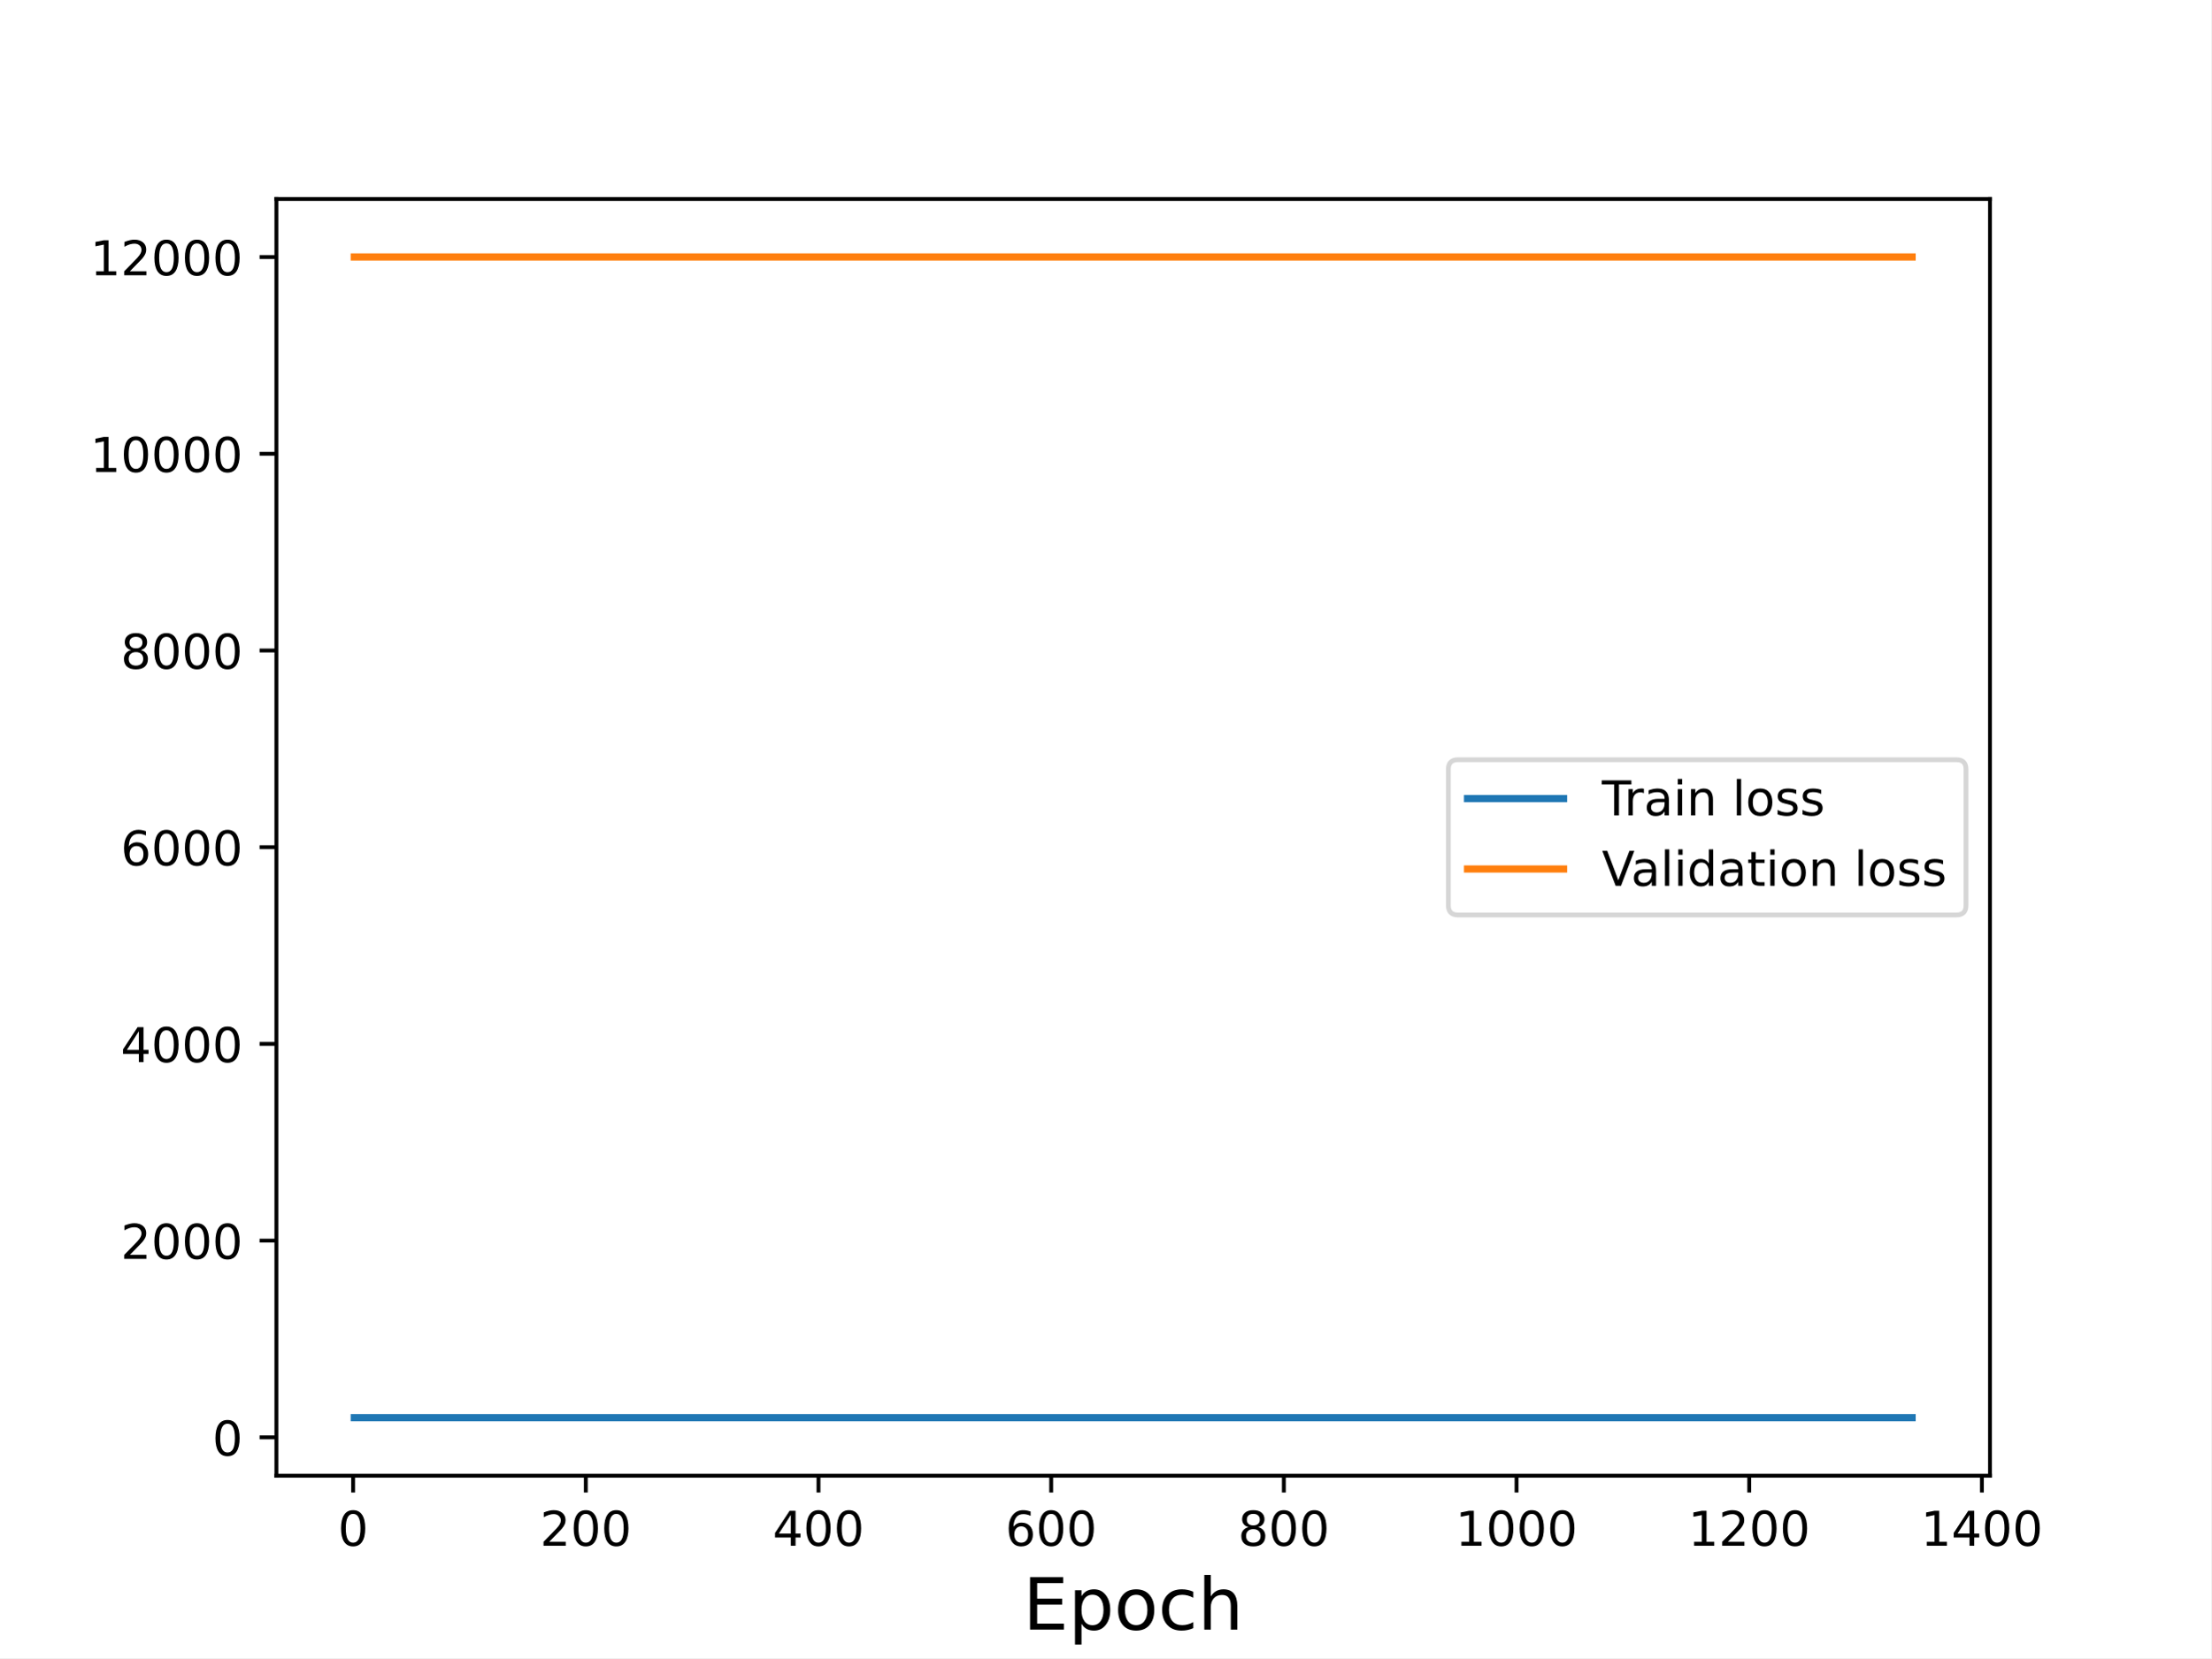
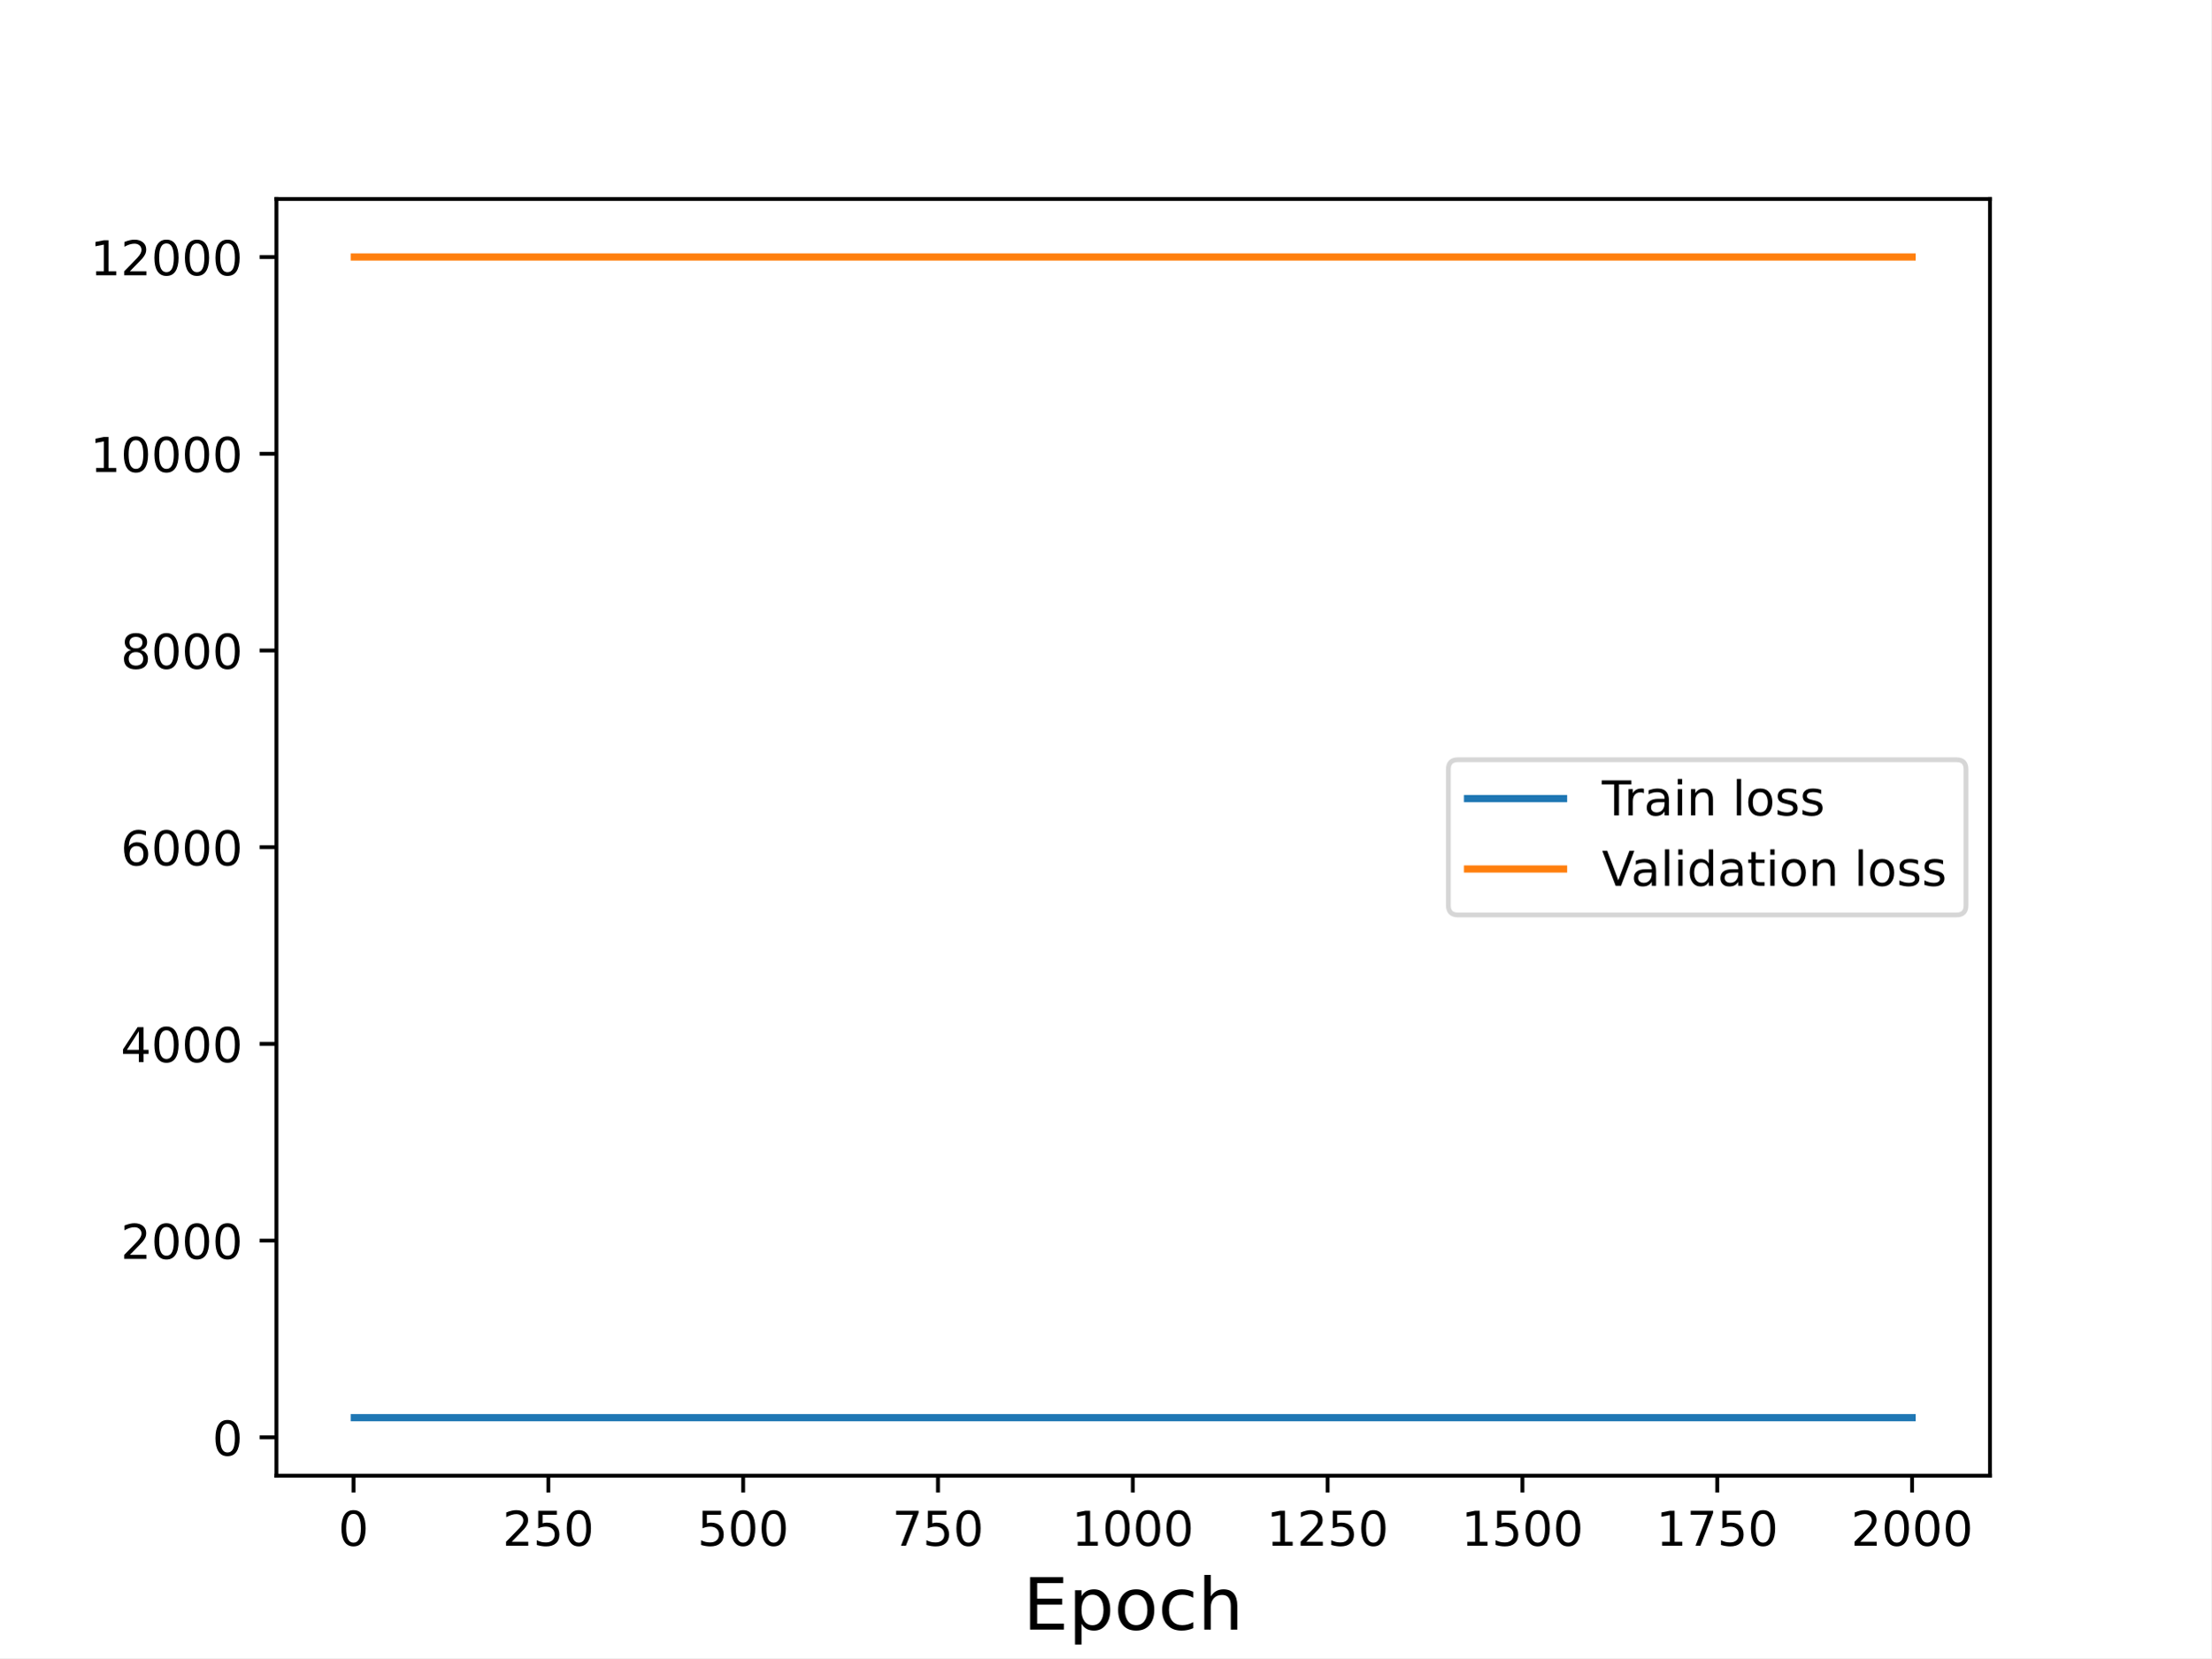
<svg xmlns="http://www.w3.org/2000/svg" xmlns:xlink="http://www.w3.org/1999/xlink" height="345.6pt" version="1.1" viewBox="0 0 460.8 345.6" width="460.8pt">
  <defs>
    <style type="text/css">*{stroke-linecap:butt;stroke-linejoin:round;}</style>
  </defs>
  <g id="figure_1">
    <g id="patch_1">
      <path d="M 0 345.6  L 460.8 345.6  L 460.8 0  L 0 0  z " style="fill:#ffffff;" />
    </g>
    <g id="axes_1">
      <g id="patch_2">
        <path d="M 57.6 307.584  L 414.72 307.584  L 414.72 41.472  L 57.6 41.472  z " style="fill:#ffffff;" />
      </g>
      <g id="matplotlib.axis_1">
        <g id="xtick_1">
          <g id="line2d_1">
            <defs>
-               <path d="M 0 0  L 0 3.5  " id="m9d2460af43" style="stroke:#000000;stroke-width:0.8;" />
-             </defs>
-             <g>
-               <use style="stroke:#000000;stroke-width:0.8;" x="73.59" xlink:href="#m9d2460af43" y="307.584" />
+               <path d="M 0 0  L 0 3.5  " id="m47cefc36af" style="stroke:#000000;stroke-width:0.8;" />
+             </defs>
+             <g>
+               <use style="stroke:#000000;stroke-width:0.8;" x="73.67" xlink:href="#m47cefc36af" y="307.584" />
            </g>
          </g>
          <g id="text_1">
-             <g transform="translate(70.40902 322.1824)scale(0.1 -0.1)">
+             <g transform="translate(70.48907 322.1824)scale(0.1 -0.1)">
              <defs>
                <path d="M 2034 4250  Q 1547 4250 1301 3770  Q 1056 3291 1056 2328  Q 1056 1369 1301 889  Q 1547 409 2034 409  Q 2525 409 2770 889  Q 3016 1369 3016 2328  Q 3016 3291 2770 3770  Q 2525 4250 2034 4250  z M 2034 4750  Q 2819 4750 3233 4129  Q 3647 3509 3647 2328  Q 3647 1150 3233 529  Q 2819 -91 2034 -91  Q 1250 -91 836 529  Q 422 1150 422 2328  Q 422 3509 836 4129  Q 1250 4750 2034 4750  z " id="DejaVuSans-30" transform="scale(0.015625)" />
              </defs>
              <use xlink:href="#DejaVuSans-30" />
            </g>
          </g>
        </g>
        <g id="xtick_2">
          <g id="line2d_2">
            <g>
-               <use style="stroke:#000000;stroke-width:0.8;" x="122.082" xlink:href="#m9d2460af43" y="307.584" />
+               <use style="stroke:#000000;stroke-width:0.8;" x="114.272" xlink:href="#m47cefc36af" y="307.584" />
            </g>
          </g>
          <g id="text_2">
-             <g transform="translate(112.5386 322.1824)scale(0.1 -0.1)">
+             <g transform="translate(104.7287 322.1824)scale(0.1 -0.1)">
              <defs>
                <path d="M 1228 531  L 3431 531  L 3431 0  L 469 0  L 469 531  Q 828 903 1448 1529  Q 2069 2156 2228 2338  Q 2531 2678 2651 2914  Q 2772 3150 2772 3378  Q 2772 3750 2511 3984  Q 2250 4219 1831 4219  Q 1534 4219 1204 4116  Q 875 4013 500 3803  L 500 4441  Q 881 4594 1212 4672  Q 1544 4750 1819 4750  Q 2544 4750 2975 4387  Q 3406 4025 3406 3419  Q 3406 3131 3298 2873  Q 3191 2616 2906 2266  Q 2828 2175 2409 1742  Q 1991 1309 1228 531  z " id="DejaVuSans-32" transform="scale(0.015625)" />
+                 <path d="M 691 4666  L 3169 4666  L 3169 4134  L 1269 4134  L 1269 2991  Q 1406 3038 1543 3061  Q 1681 3084 1819 3084  Q 2600 3084 3056 2656  Q 3513 2228 3513 1497  Q 3513 744 3044 326  Q 2575 -91 1722 -91  Q 1428 -91 1123 -41  Q 819 9 494 109  L 494 744  Q 775 591 1075 516  Q 1375 441 1709 441  Q 2250 441 2565 725  Q 2881 1009 2881 1497  Q 2881 1984 2565 2268  Q 2250 2553 1709 2553  Q 1456 2553 1204 2497  Q 953 2441 691 2322  L 691 4666  z " id="DejaVuSans-35" transform="scale(0.015625)" />
              </defs>
              <use xlink:href="#DejaVuSans-32" />
-               <use x="63.623" xlink:href="#DejaVuSans-30" />
+               <use x="63.623" xlink:href="#DejaVuSans-35" />
              <use x="127.246" xlink:href="#DejaVuSans-30" />
            </g>
          </g>
        </g>
        <g id="xtick_3">
          <g id="line2d_3">
            <g>
-               <use style="stroke:#000000;stroke-width:0.8;" x="170.574" xlink:href="#m9d2460af43" y="307.584" />
+               <use style="stroke:#000000;stroke-width:0.8;" x="154.875" xlink:href="#m47cefc36af" y="307.584" />
            </g>
          </g>
          <g id="text_3">
-             <g transform="translate(161.0307 322.1824)scale(0.1 -0.1)">
-               <defs>
-                 <path d="M 2419 4116  L 825 1625  L 2419 1625  L 2419 4116  z M 2253 4666  L 3047 4666  L 3047 1625  L 3713 1625  L 3713 1100  L 3047 1100  L 3047 0  L 2419 0  L 2419 1100  L 313 1100  L 313 1709  L 2253 4666  z " id="DejaVuSans-34" transform="scale(0.015625)" />
-               </defs>
-               <use xlink:href="#DejaVuSans-34" />
+             <g transform="translate(145.3308 322.1824)scale(0.1 -0.1)">
+               <use xlink:href="#DejaVuSans-35" />
              <use x="63.623" xlink:href="#DejaVuSans-30" />
              <use x="127.246" xlink:href="#DejaVuSans-30" />
            </g>
          </g>
        </g>
        <g id="xtick_4">
          <g id="line2d_4">
            <g>
-               <use style="stroke:#000000;stroke-width:0.8;" x="219.067" xlink:href="#m9d2460af43" y="307.584" />
+               <use style="stroke:#000000;stroke-width:0.8;" x="195.477" xlink:href="#m47cefc36af" y="307.584" />
            </g>
          </g>
          <g id="text_4">
-             <g transform="translate(209.5228 322.1824)scale(0.1 -0.1)">
-               <defs>
-                 <path d="M 2113 2584  Q 1688 2584 1439 2293  Q 1191 2003 1191 1497  Q 1191 994 1439 701  Q 1688 409 2113 409  Q 2538 409 2786 701  Q 3034 994 3034 1497  Q 3034 2003 2786 2293  Q 2538 2584 2113 2584  z M 3366 4563  L 3366 3988  Q 3128 4100 2886 4159  Q 2644 4219 2406 4219  Q 1781 4219 1451 3797  Q 1122 3375 1075 2522  Q 1259 2794 1537 2939  Q 1816 3084 2150 3084  Q 2853 3084 3261 2657  Q 3669 2231 3669 1497  Q 3669 778 3244 343  Q 2819 -91 2113 -91  Q 1303 -91 875 529  Q 447 1150 447 2328  Q 447 3434 972 4092  Q 1497 4750 2381 4750  Q 2619 4750 2861 4703  Q 3103 4656 3366 4563  z " id="DejaVuSans-36" transform="scale(0.015625)" />
-               </defs>
-               <use xlink:href="#DejaVuSans-36" />
-               <use x="63.623" xlink:href="#DejaVuSans-30" />
+             <g transform="translate(185.9329 322.1824)scale(0.1 -0.1)">
+               <defs>
+                 <path d="M 525 4666  L 3525 4666  L 3525 4397  L 1831 0  L 1172 0  L 2766 4134  L 525 4134  L 525 4666  z " id="DejaVuSans-37" transform="scale(0.015625)" />
+               </defs>
+               <use xlink:href="#DejaVuSans-37" />
+               <use x="63.623" xlink:href="#DejaVuSans-35" />
              <use x="127.246" xlink:href="#DejaVuSans-30" />
            </g>
          </g>
        </g>
        <g id="xtick_5">
          <g id="line2d_5">
            <g>
-               <use style="stroke:#000000;stroke-width:0.8;" x="267.559" xlink:href="#m9d2460af43" y="307.584" />
+               <use style="stroke:#000000;stroke-width:0.8;" x="236.079" xlink:href="#m47cefc36af" y="307.584" />
            </g>
          </g>
          <g id="text_5">
-             <g transform="translate(258.0149 322.1824)scale(0.1 -0.1)">
-               <defs>
-                 <path d="M 2034 2216  Q 1584 2216 1326 1975  Q 1069 1734 1069 1313  Q 1069 891 1326 650  Q 1584 409 2034 409  Q 2484 409 2743 651  Q 3003 894 3003 1313  Q 3003 1734 2745 1975  Q 2488 2216 2034 2216  z M 1403 2484  Q 997 2584 770 2862  Q 544 3141 544 3541  Q 544 4100 942 4425  Q 1341 4750 2034 4750  Q 2731 4750 3128 4425  Q 3525 4100 3525 3541  Q 3525 3141 3298 2862  Q 3072 2584 2669 2484  Q 3125 2378 3379 2068  Q 3634 1759 3634 1313  Q 3634 634 3220 271  Q 2806 -91 2034 -91  Q 1263 -91 848 271  Q 434 634 434 1313  Q 434 1759 690 2068  Q 947 2378 1403 2484  z M 1172 3481  Q 1172 3119 1398 2916  Q 1625 2713 2034 2713  Q 2441 2713 2670 2916  Q 2900 3119 2900 3481  Q 2900 3844 2670 4047  Q 2441 4250 2034 4250  Q 1625 4250 1398 4047  Q 1172 3844 1172 3481  z " id="DejaVuSans-38" transform="scale(0.015625)" />
-               </defs>
-               <use xlink:href="#DejaVuSans-38" />
-               <use x="63.623" xlink:href="#DejaVuSans-30" />
-               <use x="127.246" xlink:href="#DejaVuSans-30" />
+             <g transform="translate(223.3538 322.1824)scale(0.1 -0.1)">
+               <defs>
+                 <path d="M 794 531  L 1825 531  L 1825 4091  L 703 3866  L 703 4441  L 1819 4666  L 2450 4666  L 2450 531  L 3481 531  L 3481 0  L 794 0  L 794 531  z " id="DejaVuSans-31" transform="scale(0.015625)" />
+               </defs>
+               <use xlink:href="#DejaVuSans-31" />
+               <use x="63.623" xlink:href="#DejaVuSans-30" />
+               <use x="127.246" xlink:href="#DejaVuSans-30" />
+               <use x="190.869" xlink:href="#DejaVuSans-30" />
            </g>
          </g>
        </g>
        <g id="xtick_6">
          <g id="line2d_6">
            <g>
-               <use style="stroke:#000000;stroke-width:0.8;" x="316.051" xlink:href="#m9d2460af43" y="307.584" />
+               <use style="stroke:#000000;stroke-width:0.8;" x="276.681" xlink:href="#m47cefc36af" y="307.584" />
            </g>
          </g>
          <g id="text_6">
-             <g transform="translate(303.3257 322.1824)scale(0.1 -0.1)">
-               <defs>
-                 <path d="M 794 531  L 1825 531  L 1825 4091  L 703 3866  L 703 4441  L 1819 4666  L 2450 4666  L 2450 531  L 3481 531  L 3481 0  L 794 0  L 794 531  z " id="DejaVuSans-31" transform="scale(0.015625)" />
-               </defs>
-               <use xlink:href="#DejaVuSans-31" />
-               <use x="63.623" xlink:href="#DejaVuSans-30" />
-               <use x="127.246" xlink:href="#DejaVuSans-30" />
+             <g transform="translate(263.9559 322.1824)scale(0.1 -0.1)">
+               <use xlink:href="#DejaVuSans-31" />
+               <use x="63.623" xlink:href="#DejaVuSans-32" />
+               <use x="127.246" xlink:href="#DejaVuSans-35" />
              <use x="190.869" xlink:href="#DejaVuSans-30" />
            </g>
          </g>
        </g>
        <g id="xtick_7">
          <g id="line2d_7">
            <g>
-               <use style="stroke:#000000;stroke-width:0.8;" x="364.543" xlink:href="#m9d2460af43" y="307.584" />
+               <use style="stroke:#000000;stroke-width:0.8;" x="317.283" xlink:href="#m47cefc36af" y="307.584" />
            </g>
          </g>
          <g id="text_7">
-             <g transform="translate(351.8178 322.1824)scale(0.1 -0.1)">
-               <use xlink:href="#DejaVuSans-31" />
-               <use x="63.623" xlink:href="#DejaVuSans-32" />
+             <g transform="translate(304.558 322.1824)scale(0.1 -0.1)">
+               <use xlink:href="#DejaVuSans-31" />
+               <use x="63.623" xlink:href="#DejaVuSans-35" />
              <use x="127.246" xlink:href="#DejaVuSans-30" />
              <use x="190.869" xlink:href="#DejaVuSans-30" />
            </g>
          </g>
        </g>
        <g id="xtick_8">
          <g id="line2d_8">
            <g>
-               <use style="stroke:#000000;stroke-width:0.8;" x="413.035" xlink:href="#m9d2460af43" y="307.584" />
+               <use style="stroke:#000000;stroke-width:0.8;" x="357.885" xlink:href="#m47cefc36af" y="307.584" />
            </g>
          </g>
          <g id="text_8">
-             <g transform="translate(400.3099 322.1824)scale(0.1 -0.1)">
-               <use xlink:href="#DejaVuSans-31" />
-               <use x="63.623" xlink:href="#DejaVuSans-34" />
-               <use x="127.246" xlink:href="#DejaVuSans-30" />
-               <use x="190.869" xlink:href="#DejaVuSans-30" />
-             </g>
-           </g>
-         </g>
-         <g id="text_9">
+             <g transform="translate(345.1602 322.1824)scale(0.1 -0.1)">
+               <use xlink:href="#DejaVuSans-31" />
+               <use x="63.623" xlink:href="#DejaVuSans-37" />
+               <use x="127.246" xlink:href="#DejaVuSans-35" />
+               <use x="190.869" xlink:href="#DejaVuSans-30" />
+             </g>
+           </g>
+         </g>
+         <g id="xtick_9">
+           <g id="line2d_9">
+             <g>
+               <use style="stroke:#000000;stroke-width:0.8;" x="398.487" xlink:href="#m47cefc36af" y="307.584" />
+             </g>
+           </g>
+           <g id="text_9">
+             <g transform="translate(385.7623 322.1824)scale(0.1 -0.1)">
+               <use xlink:href="#DejaVuSans-32" />
+               <use x="63.623" xlink:href="#DejaVuSans-30" />
+               <use x="127.246" xlink:href="#DejaVuSans-30" />
+               <use x="190.869" xlink:href="#DejaVuSans-30" />
+             </g>
+           </g>
+         </g>
+         <g id="text_10">
          <g transform="translate(213.1936 339.6598)scale(0.15 -0.15)">
            <defs>
              <path d="M 628 4666  L 3578 4666  L 3578 4134  L 1259 4134  L 1259 2753  L 3481 2753  L 3481 2222  L 1259 2222  L 1259 531  L 3634 531  L 3634 0  L 628 0  L 628 4666  z " id="DejaVuSans-45" transform="scale(0.015625)" />
              <path d="M 1159 525  L 1159 -1331  L 581 -1331  L 581 3500  L 1159 3500  L 1159 2969  Q 1341 3281 1617 3432  Q 1894 3584 2278 3584  Q 2916 3584 3314 3078  Q 3713 2572 3713 1747  Q 3713 922 3314 415  Q 2916 -91 2278 -91  Q 1894 -91 1617 61  Q 1341 213 1159 525  z M 3116 1747  Q 3116 2381 2855 2742  Q 2594 3103 2138 3103  Q 1681 3103 1420 2742  Q 1159 2381 1159 1747  Q 1159 1113 1420 752  Q 1681 391 2138 391  Q 2594 391 2855 752  Q 3116 1113 3116 1747  z " id="DejaVuSans-70" transform="scale(0.015625)" />
              <path d="M 1959 3097  Q 1497 3097 1228 2736  Q 959 2375 959 1747  Q 959 1119 1226 758  Q 1494 397 1959 397  Q 2419 397 2687 759  Q 2956 1122 2956 1747  Q 2956 2369 2687 2733  Q 2419 3097 1959 3097  z M 1959 3584  Q 2709 3584 3137 3096  Q 3566 2609 3566 1747  Q 3566 888 3137 398  Q 2709 -91 1959 -91  Q 1206 -91 779 398  Q 353 888 353 1747  Q 353 2609 779 3096  Q 1206 3584 1959 3584  z " id="DejaVuSans-6f" transform="scale(0.015625)" />
              <path d="M 3122 3366  L 3122 2828  Q 2878 2963 2633 3030  Q 2388 3097 2138 3097  Q 1578 3097 1268 2742  Q 959 2388 959 1747  Q 959 1106 1268 751  Q 1578 397 2138 397  Q 2388 397 2633 464  Q 2878 531 3122 666  L 3122 134  Q 2881 22 2623 -34  Q 2366 -91 2075 -91  Q 1284 -91 818 406  Q 353 903 353 1747  Q 353 2603 823 3093  Q 1294 3584 2113 3584  Q 2378 3584 2631 3529  Q 2884 3475 3122 3366  z " id="DejaVuSans-63" transform="scale(0.015625)" />
              <path d="M 3513 2113  L 3513 0  L 2938 0  L 2938 2094  Q 2938 2591 2744 2837  Q 2550 3084 2163 3084  Q 1697 3084 1428 2787  Q 1159 2491 1159 1978  L 1159 0  L 581 0  L 581 4863  L 1159 4863  L 1159 2956  Q 1366 3272 1645 3428  Q 1925 3584 2291 3584  Q 2894 3584 3203 3211  Q 3513 2838 3513 2113  z " id="DejaVuSans-68" transform="scale(0.015625)" />
            </defs>
            <use xlink:href="#DejaVuSans-45" />
            <use x="63.184" xlink:href="#DejaVuSans-70" />
            <use x="126.66" xlink:href="#DejaVuSans-6f" />
            <use x="187.842" xlink:href="#DejaVuSans-63" />
            <use x="242.822" xlink:href="#DejaVuSans-68" />
          </g>
        </g>
      </g>
      <g id="matplotlib.axis_2">
        <g id="ytick_1">
-           <g id="line2d_9">
-             <defs>
-               <path d="M 0 0  L -3.5 0  " id="mceeb6ce79f" style="stroke:#000000;stroke-width:0.8;" />
-             </defs>
-             <g>
-               <use style="stroke:#000000;stroke-width:0.8;" x="57.6" xlink:href="#mceeb6ce79f" y="299.588" />
-             </g>
-           </g>
-           <g id="text_10">
+           <g id="line2d_10">
+             <defs>
+               <path d="M 0 0  L -3.5 0  " id="m9af0d51265" style="stroke:#000000;stroke-width:0.8;" />
+             </defs>
+             <g>
+               <use style="stroke:#000000;stroke-width:0.8;" x="57.6" xlink:href="#m9af0d51265" y="299.588" />
+             </g>
+           </g>
+           <g id="text_11">
            <g transform="translate(44.2375 303.3876)scale(0.1 -0.1)">
              <use xlink:href="#DejaVuSans-30" />
            </g>
          </g>
        </g>
        <g id="ytick_2">
-           <g id="line2d_10">
-             <g>
-               <use style="stroke:#000000;stroke-width:0.8;" x="57.6" xlink:href="#mceeb6ce79f" y="258.585" />
-             </g>
-           </g>
-           <g id="text_11">
+           <g id="line2d_11">
+             <g>
+               <use style="stroke:#000000;stroke-width:0.8;" x="57.6" xlink:href="#m9af0d51265" y="258.585" />
+             </g>
+           </g>
+           <g id="text_12">
            <g transform="translate(25.15 262.3842)scale(0.1 -0.1)">
              <use xlink:href="#DejaVuSans-32" />
              <use x="63.623" xlink:href="#DejaVuSans-30" />
              <use x="127.246" xlink:href="#DejaVuSans-30" />
              <use x="190.869" xlink:href="#DejaVuSans-30" />
            </g>
          </g>
        </g>
        <g id="ytick_3">
-           <g id="line2d_11">
-             <g>
-               <use style="stroke:#000000;stroke-width:0.8;" x="57.6" xlink:href="#mceeb6ce79f" y="217.582" />
-             </g>
-           </g>
-           <g id="text_12">
+           <g id="line2d_12">
+             <g>
+               <use style="stroke:#000000;stroke-width:0.8;" x="57.6" xlink:href="#m9af0d51265" y="217.582" />
+             </g>
+           </g>
+           <g id="text_13">
            <g transform="translate(25.15 221.3808)scale(0.1 -0.1)">
+               <defs>
+                 <path d="M 2419 4116  L 825 1625  L 2419 1625  L 2419 4116  z M 2253 4666  L 3047 4666  L 3047 1625  L 3713 1625  L 3713 1100  L 3047 1100  L 3047 0  L 2419 0  L 2419 1100  L 313 1100  L 313 1709  L 2253 4666  z " id="DejaVuSans-34" transform="scale(0.015625)" />
+               </defs>
              <use xlink:href="#DejaVuSans-34" />
              <use x="63.623" xlink:href="#DejaVuSans-30" />
              <use x="127.246" xlink:href="#DejaVuSans-30" />
              <use x="190.869" xlink:href="#DejaVuSans-30" />
            </g>
          </g>
        </g>
        <g id="ytick_4">
-           <g id="line2d_12">
-             <g>
-               <use style="stroke:#000000;stroke-width:0.8;" x="57.6" xlink:href="#mceeb6ce79f" y="176.578" />
-             </g>
-           </g>
-           <g id="text_13">
+           <g id="line2d_13">
+             <g>
+               <use style="stroke:#000000;stroke-width:0.8;" x="57.6" xlink:href="#m9af0d51265" y="176.578" />
+             </g>
+           </g>
+           <g id="text_14">
            <g transform="translate(25.15 180.3774)scale(0.1 -0.1)">
+               <defs>
+                 <path d="M 2113 2584  Q 1688 2584 1439 2293  Q 1191 2003 1191 1497  Q 1191 994 1439 701  Q 1688 409 2113 409  Q 2538 409 2786 701  Q 3034 994 3034 1497  Q 3034 2003 2786 2293  Q 2538 2584 2113 2584  z M 3366 4563  L 3366 3988  Q 3128 4100 2886 4159  Q 2644 4219 2406 4219  Q 1781 4219 1451 3797  Q 1122 3375 1075 2522  Q 1259 2794 1537 2939  Q 1816 3084 2150 3084  Q 2853 3084 3261 2657  Q 3669 2231 3669 1497  Q 3669 778 3244 343  Q 2819 -91 2113 -91  Q 1303 -91 875 529  Q 447 1150 447 2328  Q 447 3434 972 4092  Q 1497 4750 2381 4750  Q 2619 4750 2861 4703  Q 3103 4656 3366 4563  z " id="DejaVuSans-36" transform="scale(0.015625)" />
+               </defs>
              <use xlink:href="#DejaVuSans-36" />
              <use x="63.623" xlink:href="#DejaVuSans-30" />
              <use x="127.246" xlink:href="#DejaVuSans-30" />
              <use x="190.869" xlink:href="#DejaVuSans-30" />
            </g>
          </g>
        </g>
        <g id="ytick_5">
-           <g id="line2d_13">
-             <g>
-               <use style="stroke:#000000;stroke-width:0.8;" x="57.6" xlink:href="#mceeb6ce79f" y="135.575" />
-             </g>
-           </g>
-           <g id="text_14">
+           <g id="line2d_14">
+             <g>
+               <use style="stroke:#000000;stroke-width:0.8;" x="57.6" xlink:href="#m9af0d51265" y="135.575" />
+             </g>
+           </g>
+           <g id="text_15">
            <g transform="translate(25.15 139.374)scale(0.1 -0.1)">
+               <defs>
+                 <path d="M 2034 2216  Q 1584 2216 1326 1975  Q 1069 1734 1069 1313  Q 1069 891 1326 650  Q 1584 409 2034 409  Q 2484 409 2743 651  Q 3003 894 3003 1313  Q 3003 1734 2745 1975  Q 2488 2216 2034 2216  z M 1403 2484  Q 997 2584 770 2862  Q 544 3141 544 3541  Q 544 4100 942 4425  Q 1341 4750 2034 4750  Q 2731 4750 3128 4425  Q 3525 4100 3525 3541  Q 3525 3141 3298 2862  Q 3072 2584 2669 2484  Q 3125 2378 3379 2068  Q 3634 1759 3634 1313  Q 3634 634 3220 271  Q 2806 -91 2034 -91  Q 1263 -91 848 271  Q 434 634 434 1313  Q 434 1759 690 2068  Q 947 2378 1403 2484  z M 1172 3481  Q 1172 3119 1398 2916  Q 1625 2713 2034 2713  Q 2441 2713 2670 2916  Q 2900 3119 2900 3481  Q 2900 3844 2670 4047  Q 2441 4250 2034 4250  Q 1625 4250 1398 4047  Q 1172 3844 1172 3481  z " id="DejaVuSans-38" transform="scale(0.015625)" />
+               </defs>
              <use xlink:href="#DejaVuSans-38" />
              <use x="63.623" xlink:href="#DejaVuSans-30" />
              <use x="127.246" xlink:href="#DejaVuSans-30" />
              <use x="190.869" xlink:href="#DejaVuSans-30" />
            </g>
          </g>
        </g>
        <g id="ytick_6">
-           <g id="line2d_14">
-             <g>
-               <use style="stroke:#000000;stroke-width:0.8;" x="57.6" xlink:href="#mceeb6ce79f" y="94.571" />
-             </g>
-           </g>
-           <g id="text_15">
+           <g id="line2d_15">
+             <g>
+               <use style="stroke:#000000;stroke-width:0.8;" x="57.6" xlink:href="#m9af0d51265" y="94.571" />
+             </g>
+           </g>
+           <g id="text_16">
            <g transform="translate(18.7875 98.37061)scale(0.1 -0.1)">
              <use xlink:href="#DejaVuSans-31" />
              <use x="63.623" xlink:href="#DejaVuSans-30" />
              <use x="127.246" xlink:href="#DejaVuSans-30" />
              <use x="190.869" xlink:href="#DejaVuSans-30" />
              <use x="254.492" xlink:href="#DejaVuSans-30" />
            </g>
          </g>
        </g>
        <g id="ytick_7">
-           <g id="line2d_15">
-             <g>
-               <use style="stroke:#000000;stroke-width:0.8;" x="57.6" xlink:href="#mceeb6ce79f" y="53.568" />
-             </g>
-           </g>
-           <g id="text_16">
+           <g id="line2d_16">
+             <g>
+               <use style="stroke:#000000;stroke-width:0.8;" x="57.6" xlink:href="#m9af0d51265" y="53.568" />
+             </g>
+           </g>
+           <g id="text_17">
            <g transform="translate(18.7875 57.36722)scale(0.1 -0.1)">
              <use xlink:href="#DejaVuSans-31" />
              <use x="63.623" xlink:href="#DejaVuSans-32" />
              <use x="127.246" xlink:href="#DejaVuSans-30" />
              <use x="190.869" xlink:href="#DejaVuSans-30" />
              <use x="254.492" xlink:href="#DejaVuSans-30" />
            </g>
          </g>
        </g>
      </g>
-       <g id="line2d_16">
-         <path clip-path="url(#p6239b266e3)" d="M 73.833 295.488  L 398.487 295.488  L 398.487 295.488  " style="fill:none;stroke:#1f77b4;stroke-linecap:square;stroke-width:1.5;" />
-       </g>
      <g id="line2d_17">
-         <path clip-path="url(#p6239b266e3)" d="M 73.833 53.568  L 398.487 53.568  L 398.487 53.568  " style="fill:none;stroke:#ff7f0e;stroke-linecap:square;stroke-width:1.5;" />
+         <path clip-path="url(#p0c712d9c0a)" d="M 73.833 295.488  L 398.487 295.488  L 398.487 295.488  " style="fill:none;stroke:#1f77b4;stroke-linecap:square;stroke-width:1.5;" />
+       </g>
+       <g id="line2d_18">
+         <path clip-path="url(#p0c712d9c0a)" d="M 73.833 53.568  L 398.487 53.568  L 398.487 53.568  " style="fill:none;stroke:#ff7f0e;stroke-linecap:square;stroke-width:1.5;" />
      </g>
      <g id="patch_3">
        <path d="M 57.6 307.584  L 57.6 41.472  " style="fill:none;stroke:#000000;stroke-linecap:square;stroke-linejoin:miter;stroke-width:0.8;" />
      </g>
      <g id="patch_4">
        <path d="M 414.72 307.584  L 414.72 41.472  " style="fill:none;stroke:#000000;stroke-linecap:square;stroke-linejoin:miter;stroke-width:0.8;" />
      </g>
      <g id="patch_5">
        <path d="M 57.6 307.584  L 414.72 307.584  " style="fill:none;stroke:#000000;stroke-linecap:square;stroke-linejoin:miter;stroke-width:0.8;" />
      </g>
      <g id="patch_6">
        <path d="M 57.6 41.472  L 414.72 41.472  " style="fill:none;stroke:#000000;stroke-linecap:square;stroke-linejoin:miter;stroke-width:0.8;" />
      </g>
      <g id="legend_1">
        <g id="patch_7">
          <path d="M 303.845 190.706  L 407.72 190.706  Q 409.72 190.706 409.72 188.706  L 409.72 160.35  Q 409.72 158.35 407.72 158.35  L 303.845 158.35  Q 301.845 158.35 301.845 160.35  L 301.845 188.706  Q 301.845 190.706 303.845 190.706  z " style="fill:#ffffff;opacity:0.8;stroke:#cccccc;stroke-linejoin:miter;" />
        </g>
-         <g id="line2d_18">
+         <g id="line2d_19">
          <path d="M 305.845 166.448  L 325.845 166.448  " style="fill:none;stroke:#1f77b4;stroke-linecap:square;stroke-width:1.5;" />
        </g>
-         <g id="line2d_19" />
-         <g id="text_17">
+         <g id="line2d_20" />
+         <g id="text_18">
          <g transform="translate(333.845 169.9483)scale(0.1 -0.1)">
            <defs>
              <path d="M -19 4666  L 3928 4666  L 3928 4134  L 2272 4134  L 2272 0  L 1638 0  L 1638 4134  L -19 4134  L -19 4666  z " id="DejaVuSans-54" transform="scale(0.015625)" />
              <path d="M 2631 2963  Q 2534 3019 2420 3045  Q 2306 3072 2169 3072  Q 1681 3072 1420 2755  Q 1159 2438 1159 1844  L 1159 0  L 581 0  L 581 3500  L 1159 3500  L 1159 2956  Q 1341 3275 1631 3429  Q 1922 3584 2338 3584  Q 2397 3584 2469 3576  Q 2541 3569 2628 3553  L 2631 2963  z " id="DejaVuSans-72" transform="scale(0.015625)" />
              <path d="M 2194 1759  Q 1497 1759 1228 1600  Q 959 1441 959 1056  Q 959 750 1161 570  Q 1363 391 1709 391  Q 2188 391 2477 730  Q 2766 1069 2766 1631  L 2766 1759  L 2194 1759  z M 3341 1997  L 3341 0  L 2766 0  L 2766 531  Q 2569 213 2275 61  Q 1981 -91 1556 -91  Q 1019 -91 701 211  Q 384 513 384 1019  Q 384 1609 779 1909  Q 1175 2209 1959 2209  L 2766 2209  L 2766 2266  Q 2766 2663 2505 2880  Q 2244 3097 1772 3097  Q 1472 3097 1187 3025  Q 903 2953 641 2809  L 641 3341  Q 956 3463 1253 3523  Q 1550 3584 1831 3584  Q 2591 3584 2966 3190  Q 3341 2797 3341 1997  z " id="DejaVuSans-61" transform="scale(0.015625)" />
              <path d="M 603 3500  L 1178 3500  L 1178 0  L 603 0  L 603 3500  z M 603 4863  L 1178 4863  L 1178 4134  L 603 4134  L 603 4863  z " id="DejaVuSans-69" transform="scale(0.015625)" />
              <path d="M 3513 2113  L 3513 0  L 2938 0  L 2938 2094  Q 2938 2591 2744 2837  Q 2550 3084 2163 3084  Q 1697 3084 1428 2787  Q 1159 2491 1159 1978  L 1159 0  L 581 0  L 581 3500  L 1159 3500  L 1159 2956  Q 1366 3272 1645 3428  Q 1925 3584 2291 3584  Q 2894 3584 3203 3211  Q 3513 2838 3513 2113  z " id="DejaVuSans-6e" transform="scale(0.015625)" />
              <path id="DejaVuSans-20" transform="scale(0.015625)" />
              <path d="M 603 4863  L 1178 4863  L 1178 0  L 603 0  L 603 4863  z " id="DejaVuSans-6c" transform="scale(0.015625)" />
              <path d="M 2834 3397  L 2834 2853  Q 2591 2978 2328 3040  Q 2066 3103 1784 3103  Q 1356 3103 1142 2972  Q 928 2841 928 2578  Q 928 2378 1081 2264  Q 1234 2150 1697 2047  L 1894 2003  Q 2506 1872 2764 1633  Q 3022 1394 3022 966  Q 3022 478 2636 193  Q 2250 -91 1575 -91  Q 1294 -91 989 -36  Q 684 19 347 128  L 347 722  Q 666 556 975 473  Q 1284 391 1588 391  Q 1994 391 2212 530  Q 2431 669 2431 922  Q 2431 1156 2273 1281  Q 2116 1406 1581 1522  L 1381 1569  Q 847 1681 609 1914  Q 372 2147 372 2553  Q 372 3047 722 3315  Q 1072 3584 1716 3584  Q 2034 3584 2315 3537  Q 2597 3491 2834 3397  z " id="DejaVuSans-73" transform="scale(0.015625)" />
            </defs>
            <use xlink:href="#DejaVuSans-54" />
            <use x="46.334" xlink:href="#DejaVuSans-72" />
            <use x="87.447" xlink:href="#DejaVuSans-61" />
            <use x="148.727" xlink:href="#DejaVuSans-69" />
            <use x="176.51" xlink:href="#DejaVuSans-6e" />
            <use x="239.889" xlink:href="#DejaVuSans-20" />
            <use x="271.676" xlink:href="#DejaVuSans-6c" />
            <use x="299.459" xlink:href="#DejaVuSans-6f" />
            <use x="360.641" xlink:href="#DejaVuSans-73" />
            <use x="412.74" xlink:href="#DejaVuSans-73" />
          </g>
        </g>
-         <g id="line2d_20">
+         <g id="line2d_21">
          <path d="M 305.845 181.126  L 325.845 181.126  " style="fill:none;stroke:#ff7f0e;stroke-linecap:square;stroke-width:1.5;" />
        </g>
-         <g id="line2d_21" />
-         <g id="text_18">
+         <g id="line2d_22" />
+         <g id="text_19">
          <g transform="translate(333.845 184.6264)scale(0.1 -0.1)">
            <defs>
              <path d="M 1831 0  L 50 4666  L 709 4666  L 2188 738  L 3669 4666  L 4325 4666  L 2547 0  L 1831 0  z " id="DejaVuSans-56" transform="scale(0.015625)" />
              <path d="M 2906 2969  L 2906 4863  L 3481 4863  L 3481 0  L 2906 0  L 2906 525  Q 2725 213 2448 61  Q 2172 -91 1784 -91  Q 1150 -91 751 415  Q 353 922 353 1747  Q 353 2572 751 3078  Q 1150 3584 1784 3584  Q 2172 3584 2448 3432  Q 2725 3281 2906 2969  z M 947 1747  Q 947 1113 1208 752  Q 1469 391 1925 391  Q 2381 391 2643 752  Q 2906 1113 2906 1747  Q 2906 2381 2643 2742  Q 2381 3103 1925 3103  Q 1469 3103 1208 2742  Q 947 2381 947 1747  z " id="DejaVuSans-64" transform="scale(0.015625)" />
              <path d="M 1172 4494  L 1172 3500  L 2356 3500  L 2356 3053  L 1172 3053  L 1172 1153  Q 1172 725 1289 603  Q 1406 481 1766 481  L 2356 481  L 2356 0  L 1766 0  Q 1100 0 847 248  Q 594 497 594 1153  L 594 3053  L 172 3053  L 172 3500  L 594 3500  L 594 4494  L 1172 4494  z " id="DejaVuSans-74" transform="scale(0.015625)" />
            </defs>
            <use xlink:href="#DejaVuSans-56" />
            <use x="60.658" xlink:href="#DejaVuSans-61" />
            <use x="121.938" xlink:href="#DejaVuSans-6c" />
            <use x="149.721" xlink:href="#DejaVuSans-69" />
            <use x="177.504" xlink:href="#DejaVuSans-64" />
            <use x="240.98" xlink:href="#DejaVuSans-61" />
            <use x="302.26" xlink:href="#DejaVuSans-74" />
            <use x="341.469" xlink:href="#DejaVuSans-69" />
            <use x="369.252" xlink:href="#DejaVuSans-6f" />
            <use x="430.434" xlink:href="#DejaVuSans-6e" />
            <use x="493.812" xlink:href="#DejaVuSans-20" />
            <use x="525.6" xlink:href="#DejaVuSans-6c" />
            <use x="553.383" xlink:href="#DejaVuSans-6f" />
            <use x="614.564" xlink:href="#DejaVuSans-73" />
            <use x="666.664" xlink:href="#DejaVuSans-73" />
          </g>
        </g>
      </g>
    </g>
  </g>
  <defs>
-     <clipPath id="p6239b266e3">
+     <clipPath id="p0c712d9c0a">
      <rect height="266.112" width="357.12" x="57.6" y="41.472" />
    </clipPath>
  </defs>
</svg>
